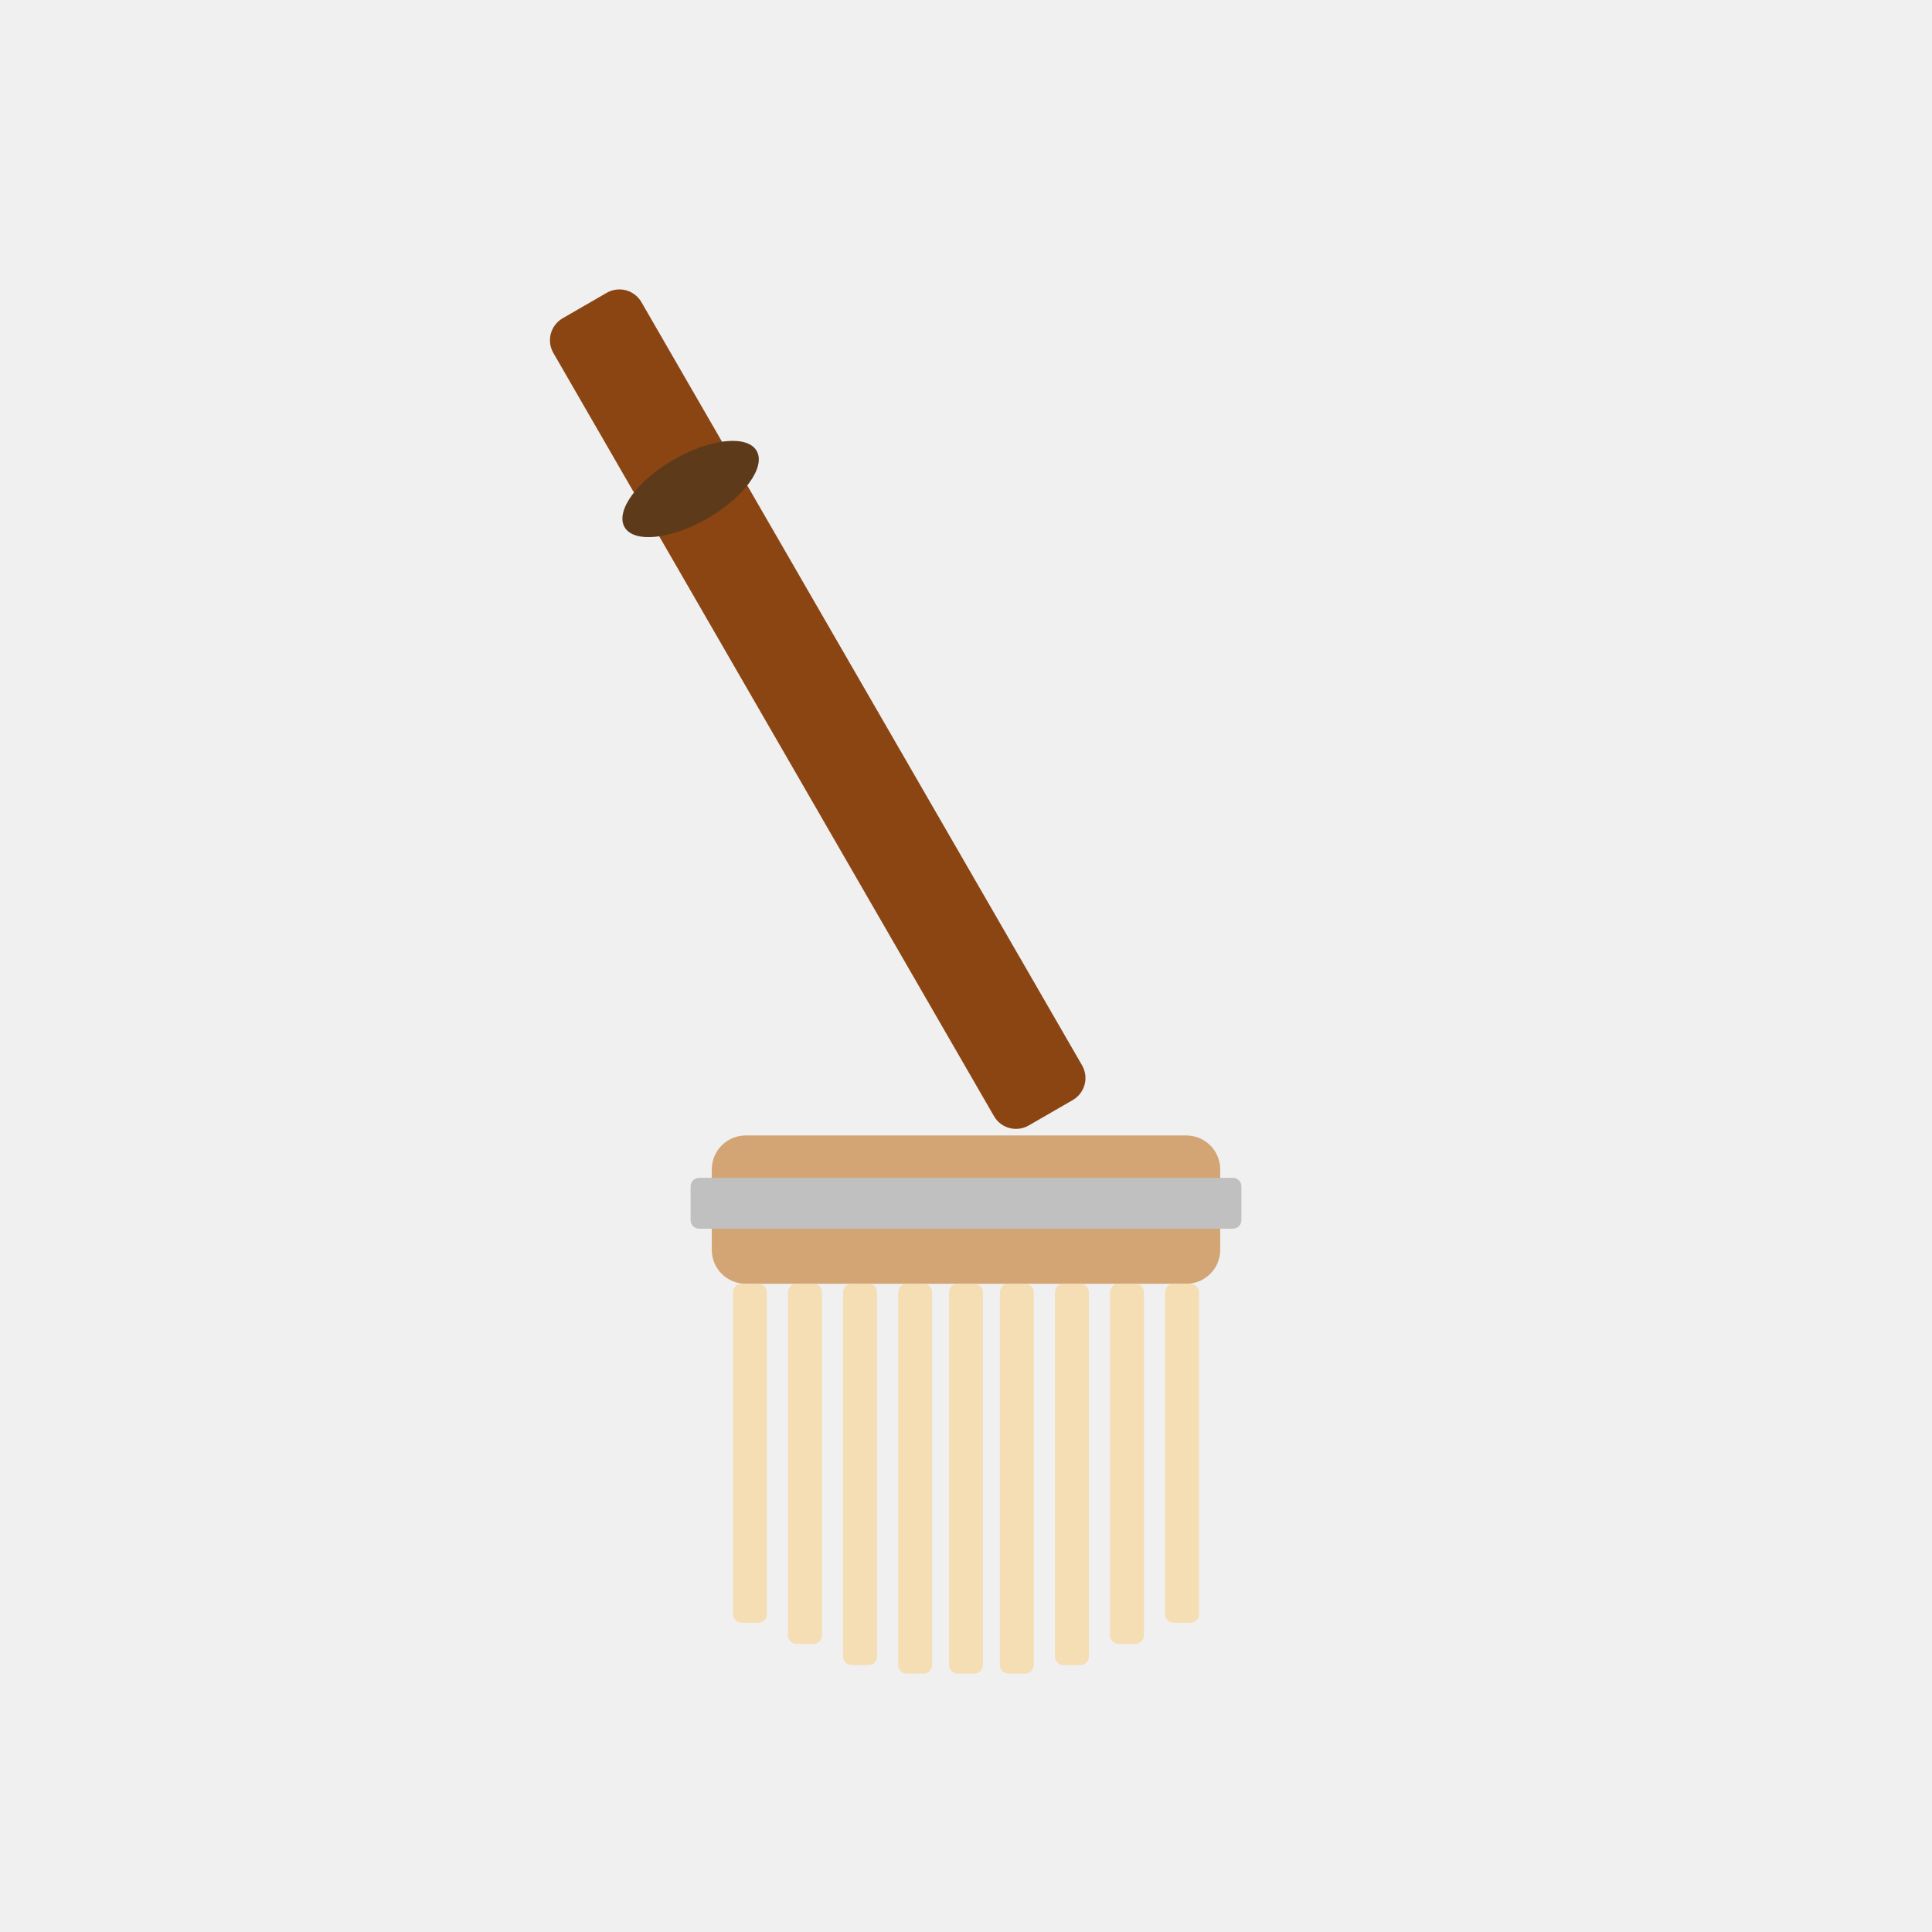
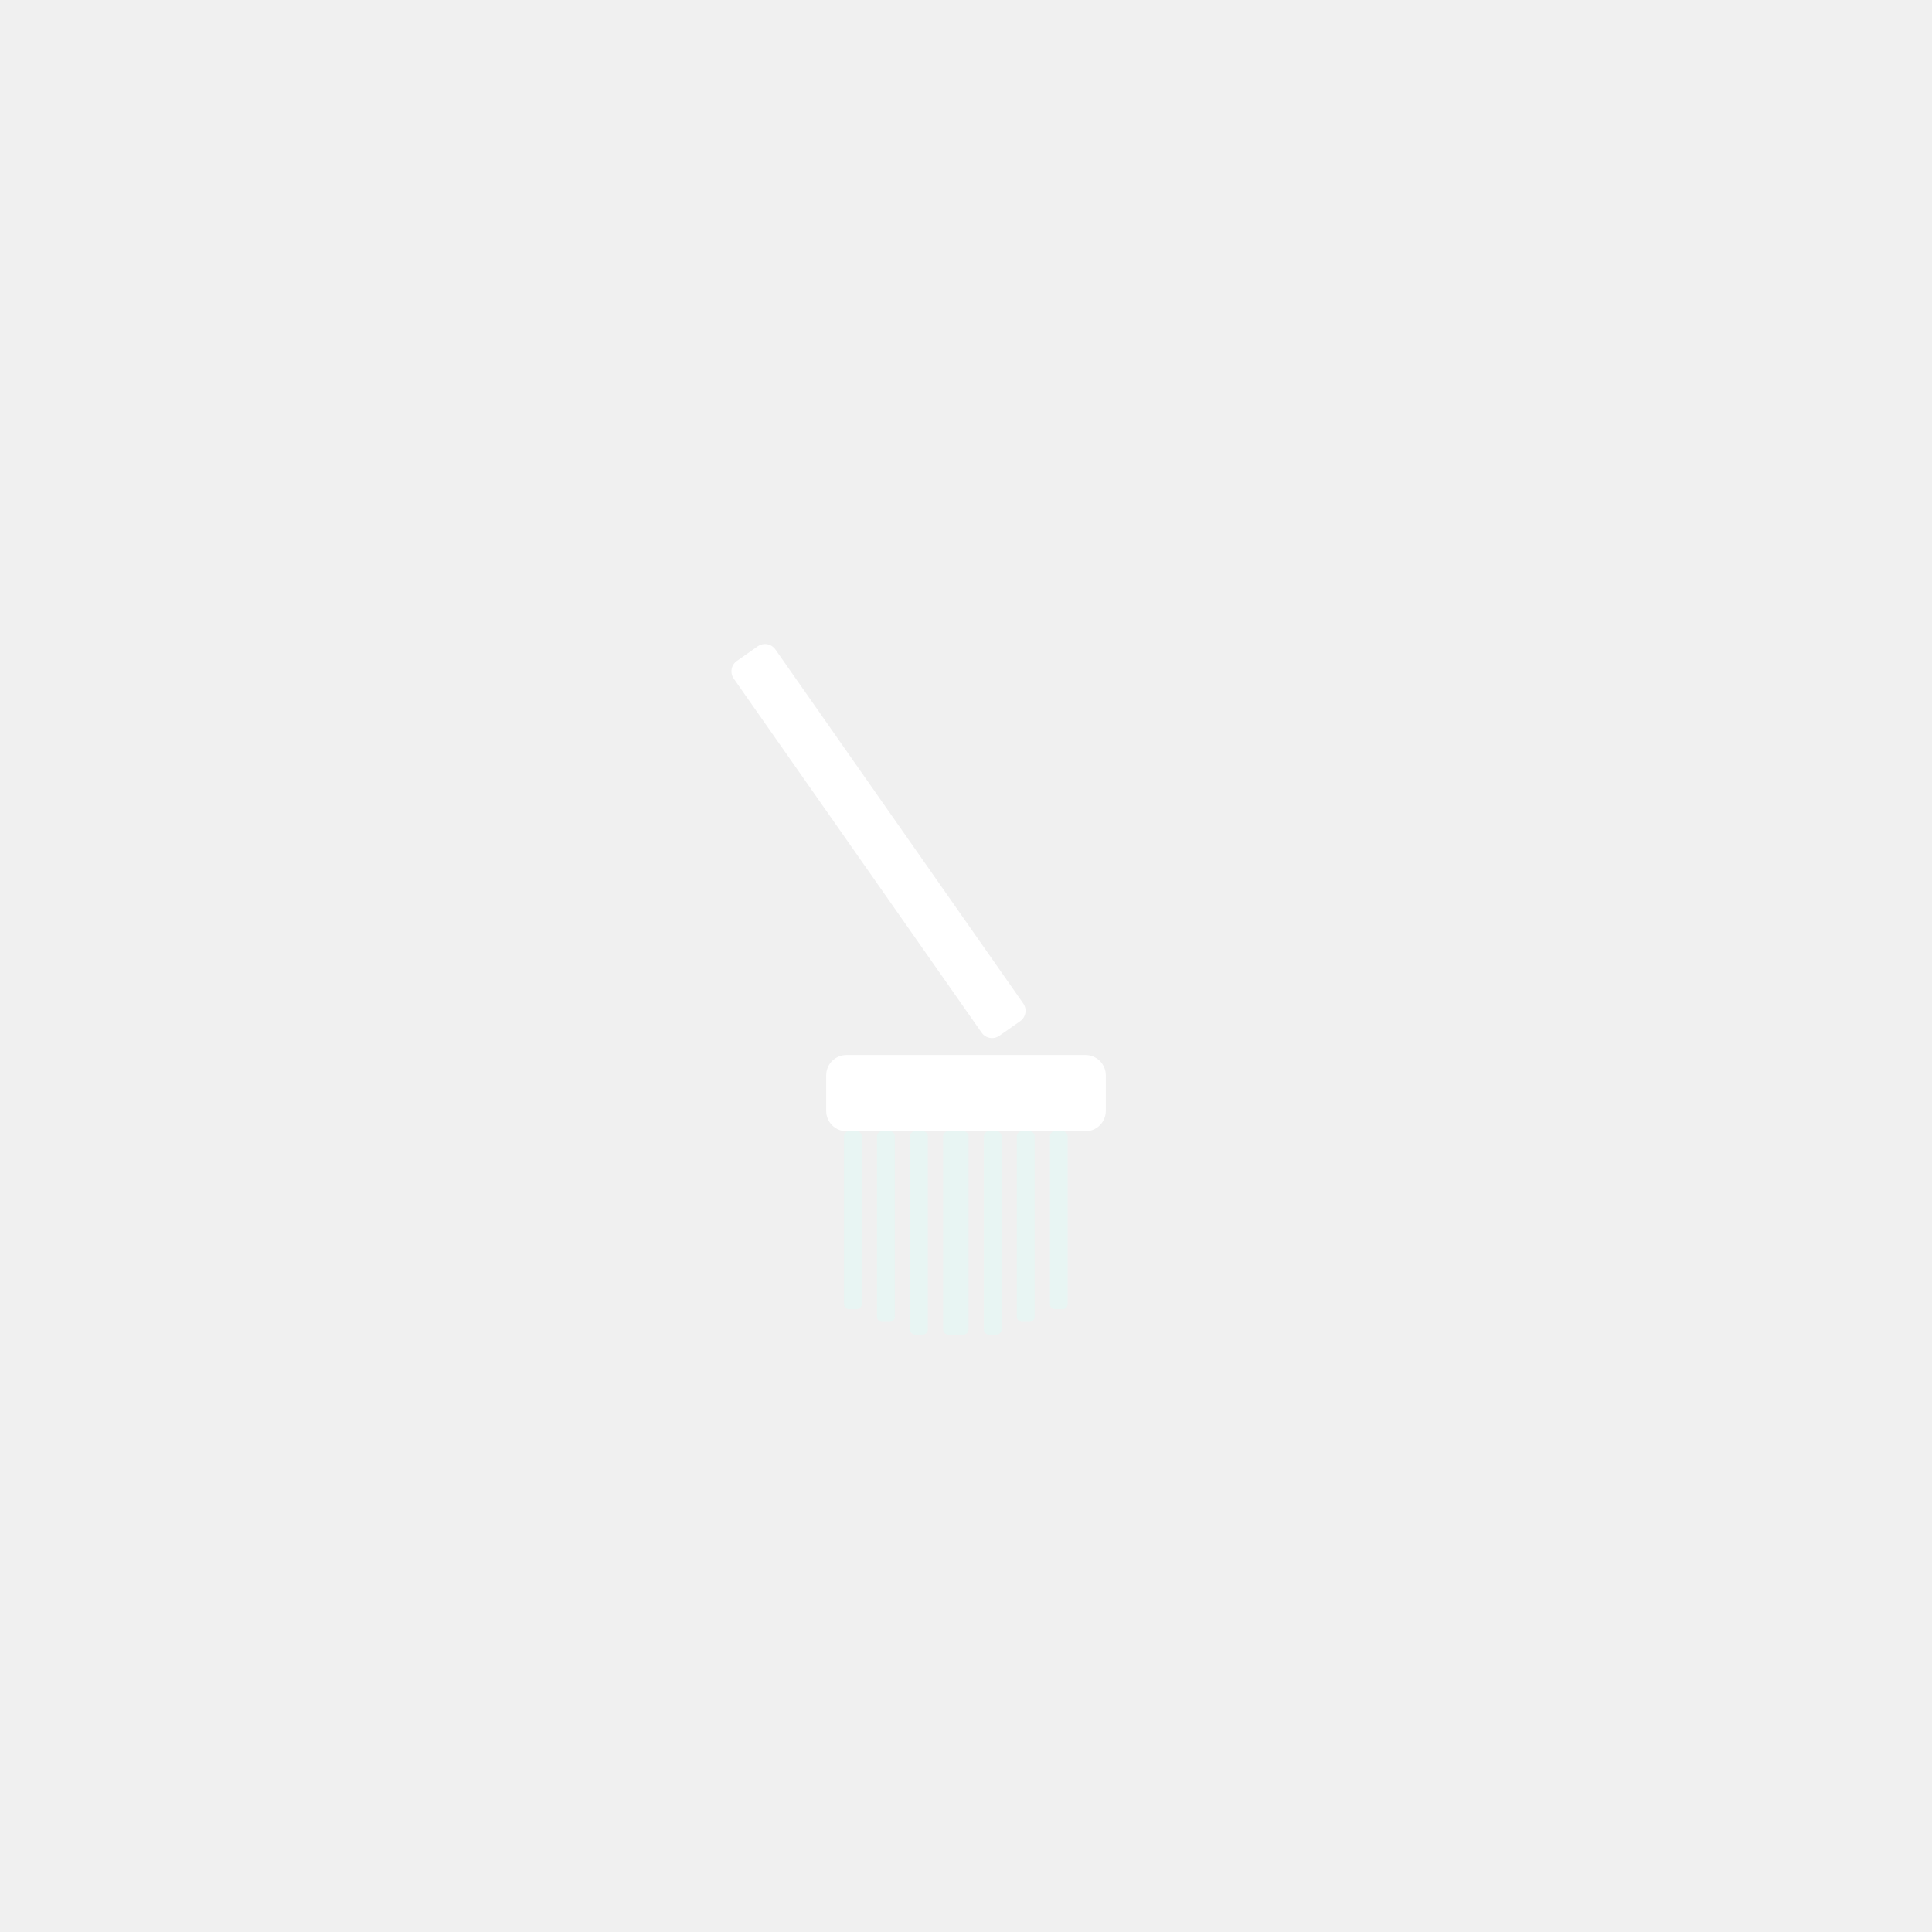
<svg xmlns="http://www.w3.org/2000/svg" width="456" height="456" viewBox="0 0 456 456" version="1.1">
-   <g transform="translate(228, 228)">
-     <rect x="-12" y="-180" width="24" height="220" rx="6" ry="6" fill="#8B4513" transform="rotate(-30)" />
-     <ellipse cx="0" cy="-130" rx="18" ry="8" fill="#5D3A1A" transform="rotate(-30)" />
-     <rect x="-60" y="40" width="120" height="35" rx="8" ry="8" fill="#D4A574" />
-     <g fill="#F5DEB3">
-       <rect x="-55" y="75" width="8" height="80" rx="2" />
-       <rect x="-42" y="75" width="8" height="85" rx="2" />
-       <rect x="-29" y="75" width="8" height="90" rx="2" />
-       <rect x="-16" y="75" width="8" height="92" rx="2" />
-       <rect x="-4" y="75" width="8" height="92" rx="2" />
-       <rect x="8" y="75" width="8" height="92" rx="2" />
-       <rect x="21" y="75" width="8" height="90" rx="2" />
-       <rect x="34" y="75" width="8" height="85" rx="2" />
-       <rect x="47" y="75" width="8" height="80" rx="2" />
+   <g transform="translate(228, 228) scale(0.6)">
+     <rect x="-10" y="-150" width="20" height="180" rx="5" ry="5" fill="#FFFFFF" transform="rotate(-35)" />
+     <rect x="-55" y="35" width="110" height="30" rx="8" ry="8" fill="#FFFFFF" />
+     <g fill="#E8F5F3">
+       <rect x="-48" y="65" width="7" height="70" rx="2" />
+       <rect x="-35" y="65" width="7" height="75" rx="2" />
+       <rect x="-22" y="65" width="7" height="80" rx="2" />
+       <rect x="-9" y="65" width="10" height="80" rx="2" />
+       <rect x="7" y="65" width="7" height="80" rx="2" />
+       <rect x="20" y="65" width="7" height="75" rx="2" />
+       <rect x="33" y="65" width="7" height="70" rx="2" />
    </g>
-     <rect x="-65" y="50" width="130" height="12" rx="2" ry="2" fill="#C0C0C0" />
  </g>
</svg>
